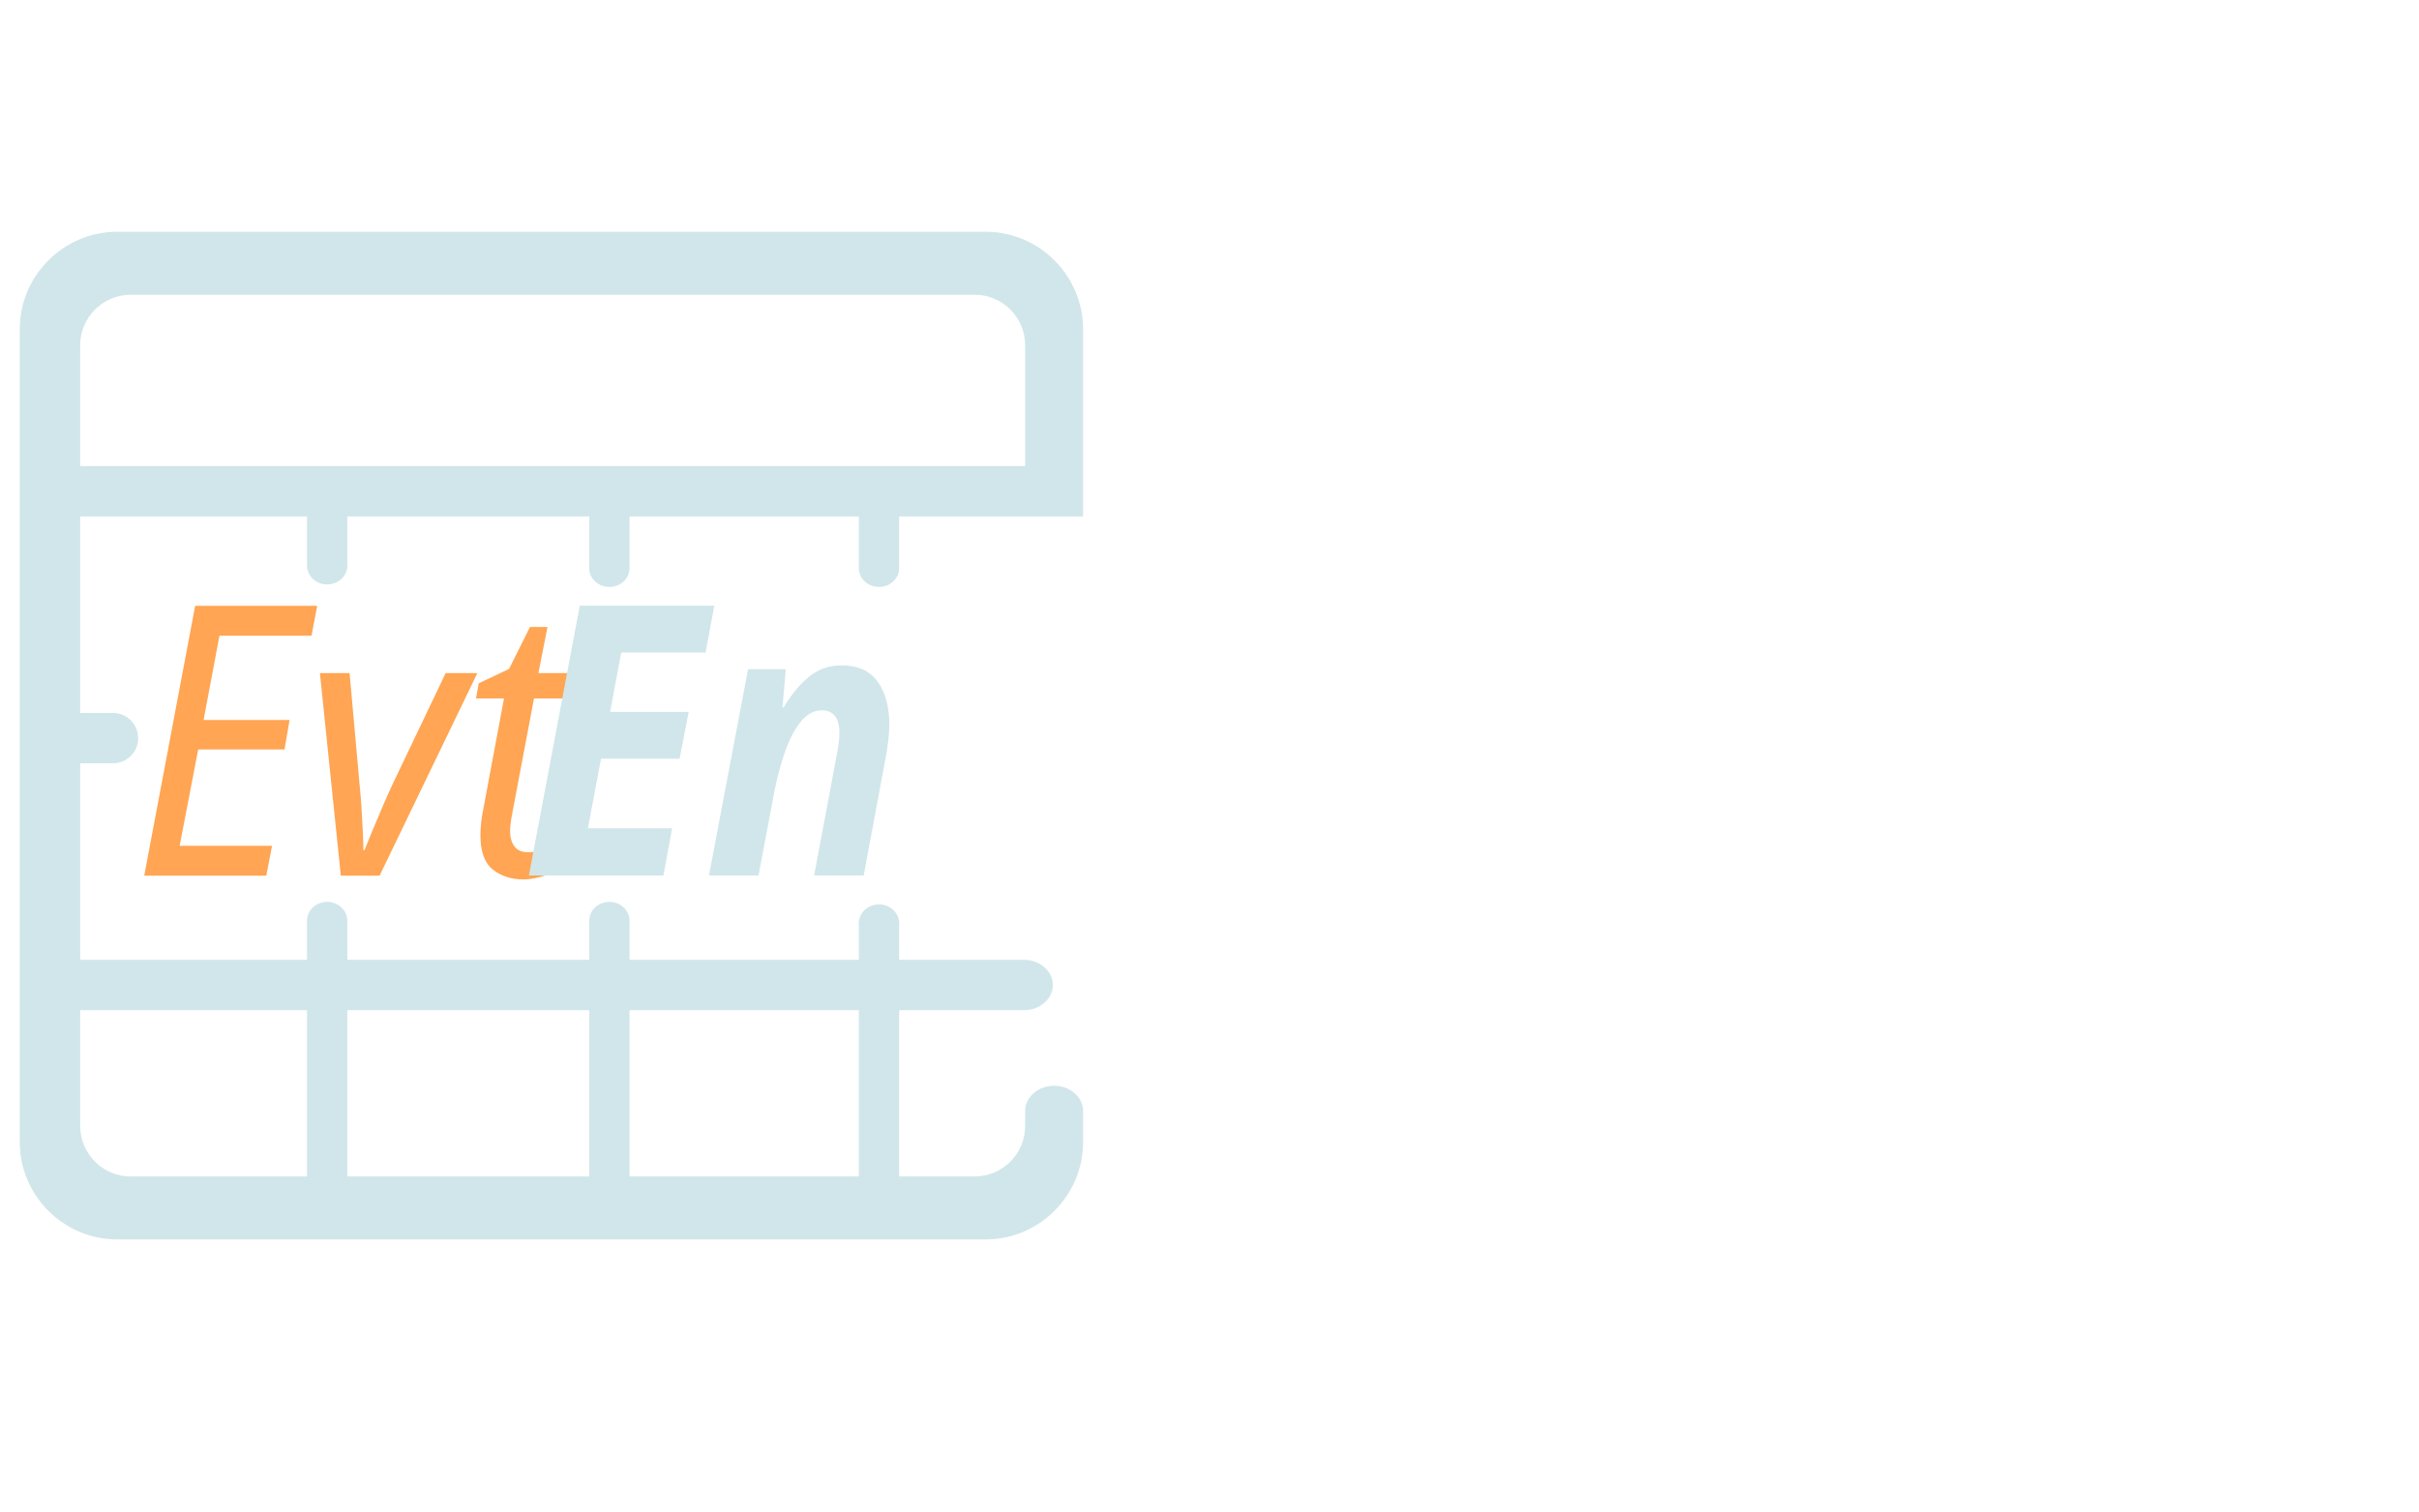
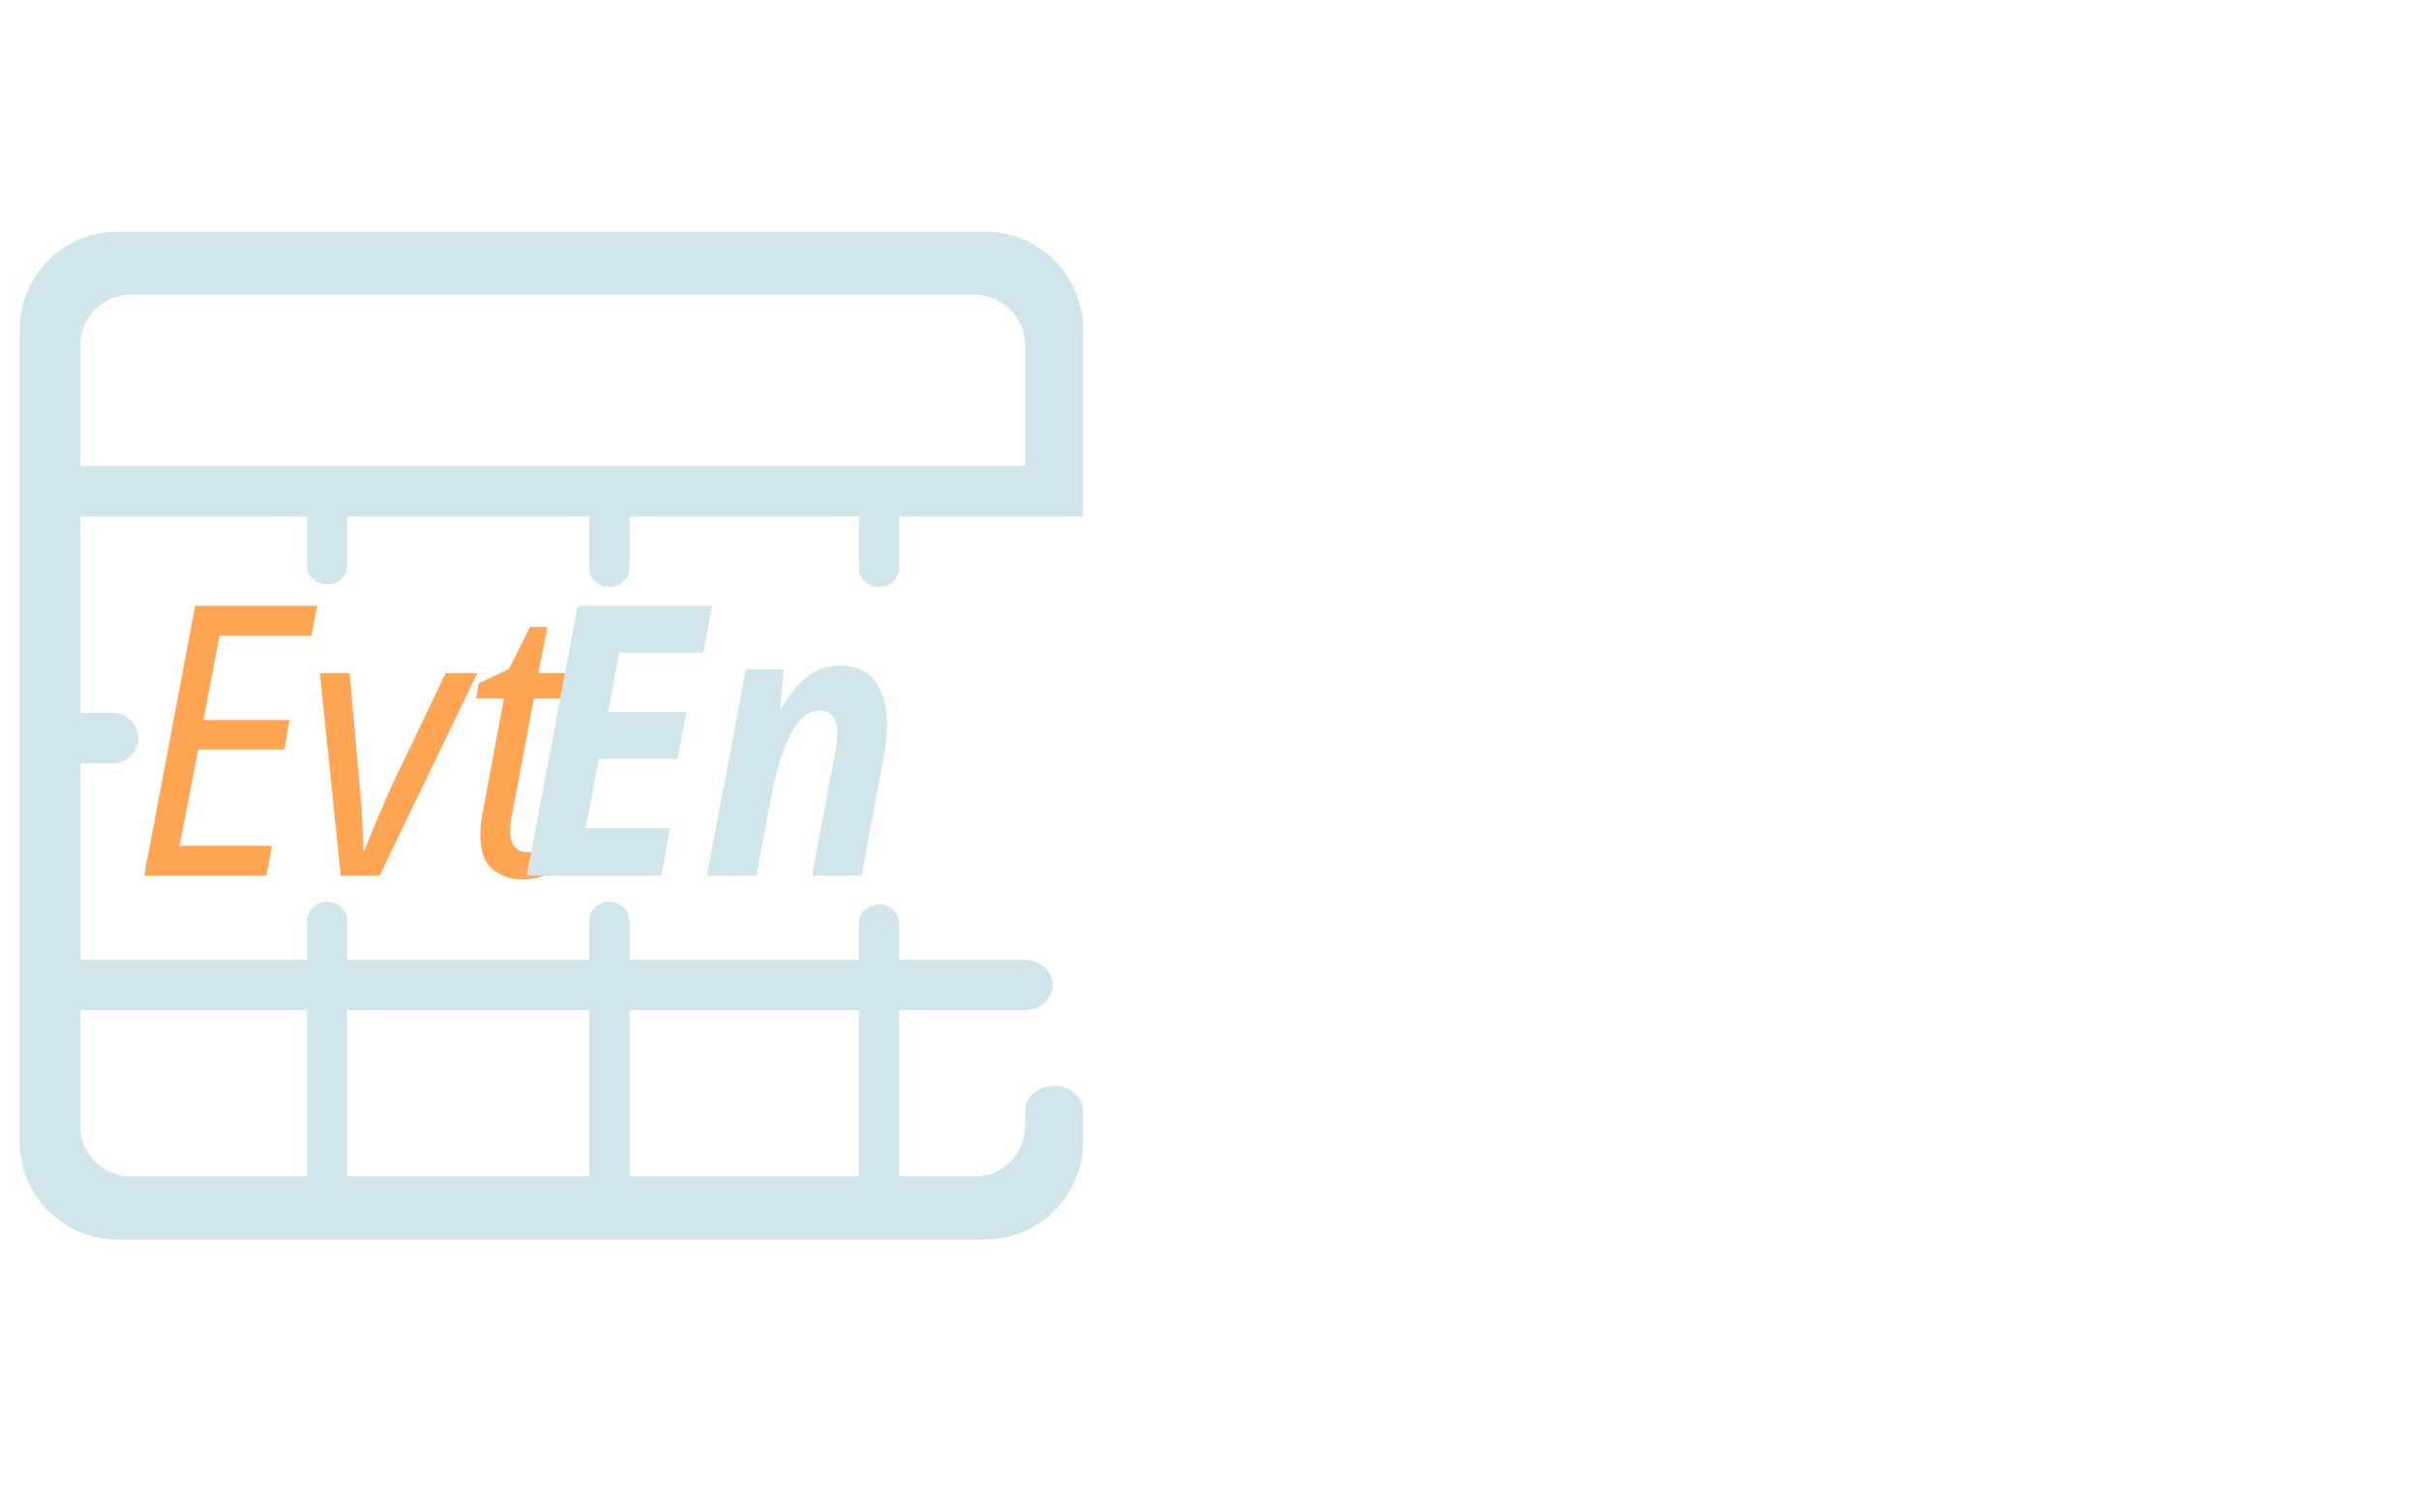
<svg xmlns="http://www.w3.org/2000/svg" version="1.1" id="svg834" xml:space="preserve" width="1920" height="1200" viewBox="0 0 1920 1200">
  <defs id="defs838">
    <clipPath clipPathUnits="userSpaceOnUse" id="clipPath852">
      <path d="M 0,900 H 1440 V 0 H 0 Z" id="path850" />
    </clipPath>
    <clipPath clipPathUnits="userSpaceOnUse" id="clipPath862">
      <path d="M 0,900 H 1440 V 0 H 0 Z" id="path860" />
    </clipPath>
  </defs>
  <g id="g842" transform="matrix(1.333333,0,0,-1.333333,0,1200)">
    <g id="g846">
      <g id="g848" clip-path="url(#clipPath852)">
        <path d="m 1566.5,-40.5 h -1619 v 985 h 1619 z" style="fill:none;stroke:#2e3192;stroke-width:1;stroke-linecap:butt;stroke-linejoin:miter;stroke-miterlimit:10;stroke-dasharray:none;stroke-opacity:1" id="path854" />
      </g>
    </g>
    <g id="g856">
      <g id="g858" clip-path="url(#clipPath862)">
        <g id="g864" transform="translate(610.25,694.5)" style="fill:#34ffff;fill-opacity:1">
          <path d="M 0,0 V -72 H -562.5 V 0 c 0,16.5 13.5,30 30,30 H -30 C -13.5,30 0,16.5 0,0" style="fill:#3d3dff;fill-opacity:0.407;fill-rule:nonzero;stroke:none;opacity:0" id="path866" />
        </g>
        <g id="g868" transform="translate(679.25,687)">
          <path d="m 0,0 v -450 h -69 v -7.5 c 0,-16.5 -13.5,-30 -30,-30 h -45 v 99 h 73.5 v 30 H -144 v 22.5 h -0.03 c -0.41,5.86 -5.61,10.5 -11.97,10.5 -6.36,0 -11.56,-4.64 -11.97,-10.5 H -168 v -22.5 h -136.5 v 22.5 h -0.03 c 0.02,0.25 0.03,0.5 0.03,0.75 0,6.21 -5.37,11.25 -12,11.25 -6.63,0 -12,-5.04 -12,-11.25 0,-0.25 0.01,-0.5 0.03,-0.75 h -0.03 v -22.5 h -144 v 22.5 h -0.03 c 0.02,0.25 0.03,0.5 0.03,0.75 0,6.21 -5.37,11.25 -12,11.25 -6.63,0 -12,-5.04 -12,-11.25 0,-0.25 0.01,-0.5 0.03,-0.75 h -0.03 v -22.5 h -135 v 117 h 19.5 c 8.28,0 15,6.72 15,15 0,8.28 -6.72,15 -15,15 h -19.5 v 117 h 135 v -30 h 0.03 c 0.41,-5.86 5.61,-10.5 11.97,-10.5 6.36,0 11.56,4.64 11.97,10.5 h 0.03 v 30 h 144 v -30 h 0.03 c -0.02,-0.25 -0.03,-0.5 -0.03,-0.75 0,-6.21 5.37,-11.25 12,-11.25 6.63,0 12,5.04 12,11.25 0,0.25 -0.01,0.5 -0.03,0.75 h 0.03 v 30 H -168 v -30 h 0.03 c -0.02,-0.25 -0.03,-0.5 -0.03,-0.75 0,-6.21 5.37,-11.25 12,-11.25 6.63,0 12,5.04 12,11.25 0,0.25 -0.01,0.5 -0.03,0.75 h 0.03 v 30 H -34.5 V 0 Z" style="fill:#683192;fill-opacity:1;fill-rule:nonzero;stroke:#3a422b;stroke-opacity:1;opacity:0" id="path870" />
        </g>
        <g id="g872" transform="translate(182.75,298.5)">
          <path d="m 0,0 v -99 h -105 c -16.5,0 -30,13.5 -30,30 V 0 Z" style="fill:#583175;fill-opacity:1;fill-rule:nonzero;stroke:none;opacity:0" id="path874" />
        </g>
        <path d="m 350.75,199.5 h -144 v 99 h 144 z" style="fill:#6b3192;fill-opacity:1;fill-rule:nonzero;stroke:none;opacity:0" id="path876" />
        <path d="m 511.25,199.5 h -136.5 v 99 h 136.5 z" style="fill:#593192;fill-opacity:1;fill-rule:nonzero;stroke:#009c00;stroke-opacity:1;opacity:0" id="path878" />
        <g id="g880" transform="translate(535.2197,351)">
          <path d="M 0,0 C 0.021,-0.25 0.03,-0.5 0.03,-0.75 V 0 Z m -23.97,0 v -0.75 c 0,0.25 0.01,0.5 0.031,0.75 z m -328.5,212.25 v -0.75 h 0.031 c -0.021,0.25 -0.031,0.5 -0.031,0.75 m 23.97,-0.75 h 0.03 v 0.75 c 0,-0.25 -0.009,-0.5 -0.03,-0.75" style="fill:#0071bc;fill-opacity:1;fill-rule:nonzero;stroke:none" id="path882" />
        </g>
        <g id="g884" transform="translate(47.75,622.5)">
          <path d="m 0,0 v 72 c 0,16.5 13.5,30 30,30 h 502.5 c 16.5,0 30,-13.5 30,-30 V 0 Z m 135,-324 v -99 H 30 c -16.5,0 -30,13.5 -30,30 v 69 z m 24,0 h 144 v -99 H 159 Z m 168,0 h 136.5 v -99 H 327 Z M 487.5,-30 H 597 V 81.51 c 0,31.89 -26.1,57.99 -57.99,57.99 H 21.99 C -9.9,139.5 -36,113.4 -36,81.51 v -484.02 c 0,-31.89 26.1,-57.99 57.99,-57.99 h 517.02 c 31.89,0 57.99,26.1 57.99,57.99 v 17.01 h -0.09 c 0.06,0.49 0.09,0.99 0.09,1.5 0,8.28 -7.72,15 -17.25,15 -9.53,0 -17.25,-6.72 -17.25,-15 0,-0.51 0.03,-1.01 0.09,-1.5 h -0.09 v -7.5 c 0,-16.5 -13.5,-30 -30,-30 h -45 v 99 H 561 v 0.02 c 0.25,-0.02 0.5,-0.02 0.75,-0.02 9.53,0 17.25,6.72 17.25,15 0,8.28 -7.72,15 -17.25,15 -0.25,0 -0.5,0 -0.75,-0.02 v 0.02 h -73.5 v 21.75 c 0,0.25 -0.01,0.5 -0.03,0.75 -0.41,5.86 -5.61,10.5 -11.97,10.5 -6.36,0 -11.56,-4.64 -11.97,-10.5 -0.02,-0.25 -0.03,-0.5 -0.03,-0.75 V -294 H 327 v 22.5 h -0.03 c 0.02,0.25 0.03,0.5 0.03,0.75 0,6.21 -5.37,11.25 -12,11.25 -6.63,0 -12,-5.04 -12,-11.25 0,-0.25 0.01,-0.5 0.03,-0.75 H 303 V -294 H 159 v 22.5 h -0.03 c 0.02,0.25 0.03,0.5 0.03,0.75 0,6.21 -5.37,11.25 -12,11.25 -6.63,0 -12,-5.04 -12,-11.25 0,-0.25 0.01,-0.5 0.03,-0.75 H 135 V -294 H 0 v 117 h 19.5 c 8.28,0 15,6.72 15,15 0,8.28 -6.72,15 -15,15 H 0 v 117 h 135 v -29.25 c 0,-0.25 0.01,-0.5 0.03,-0.75 0.41,-5.86 5.61,-10.5 11.97,-10.5 6.36,0 11.56,4.64 11.97,10.5 0.02,0.25 0.03,0.5 0.03,0.75 V -30 h 144 v -30 h 0.03 c -0.02,-0.25 -0.03,-0.5 -0.03,-0.75 0,-6.21 5.37,-11.25 12,-11.25 6.63,0 12,5.04 12,11.25 0,0.25 -0.01,0.5 -0.03,0.75 H 327 v 30 h 136.5 v -30 h 0.03 c -0.02,-0.25 -0.03,-0.5 -0.03,-0.75 0,-6.21 5.37,-11.25 12,-11.25 6.63,0 12,5.04 12,11.25 0,0.25 -0.01,0.5 -0.03,0.75 h 0.03 z" style="fill:#d1e6ea;fill-opacity:1;fill-rule:nonzero;stroke:none" id="path886" />
        </g>
      </g>
    </g>
    <text transform="matrix(0.8920404,0,0,-1,77.6416,378.6152)" style="font-style:italic;font-variant:normal;font-weight:normal;font-stretch:normal;font-size:225px;font-family:Verdana;-inkscape-font-specification:Verdana-Italic;writing-mode:lr-tb;fill:#ffa553;fill-opacity:1;fill-rule:nonzero;stroke:none" id="text890">
      <tspan x="0 142.2 551.7" y="0" id="tspan888">Evt</tspan>
    </text>
-     <text transform="scale(0.9444789,-1.058785)" style="font-style:italic;font-variant:normal;font-weight:bold;font-stretch:normal;font-size:212.508px;font-family:Verdana;-inkscape-font-specification:Verdana-BoldItalic;writing-mode:lr-tb;fill:#d1e6ea;fill-opacity:1;fill-rule:nonzero;stroke:none;stroke-width:0.944" id="text894" x="327.823" y="-357.69">
-       <tspan x="327.823 472.966" y="-357.69" id="tspan892" style="stroke-width:0.944">En</tspan>
+     <text transform="scale(0.9444789,-1.058785)" style="font-style:italic;font-variant:normal;font-weight:bold;font-stretch:normal;font-size:212.508px;font-family:Verdana;-inkscape-font-specification:Verdana-BoldItalic;writing-mode:lr-tb;fill:#d1e6ea;fill-opacity:1;fill-rule:nonzero;stroke:none;stroke-width:0.944" id="text894" x="326.486" y="-357.594">
+       <tspan x="326.486 471.626" y="-357.594" id="tspan892" style="stroke-width:0.944">En</tspan>
    </text>
  </g>
</svg>
